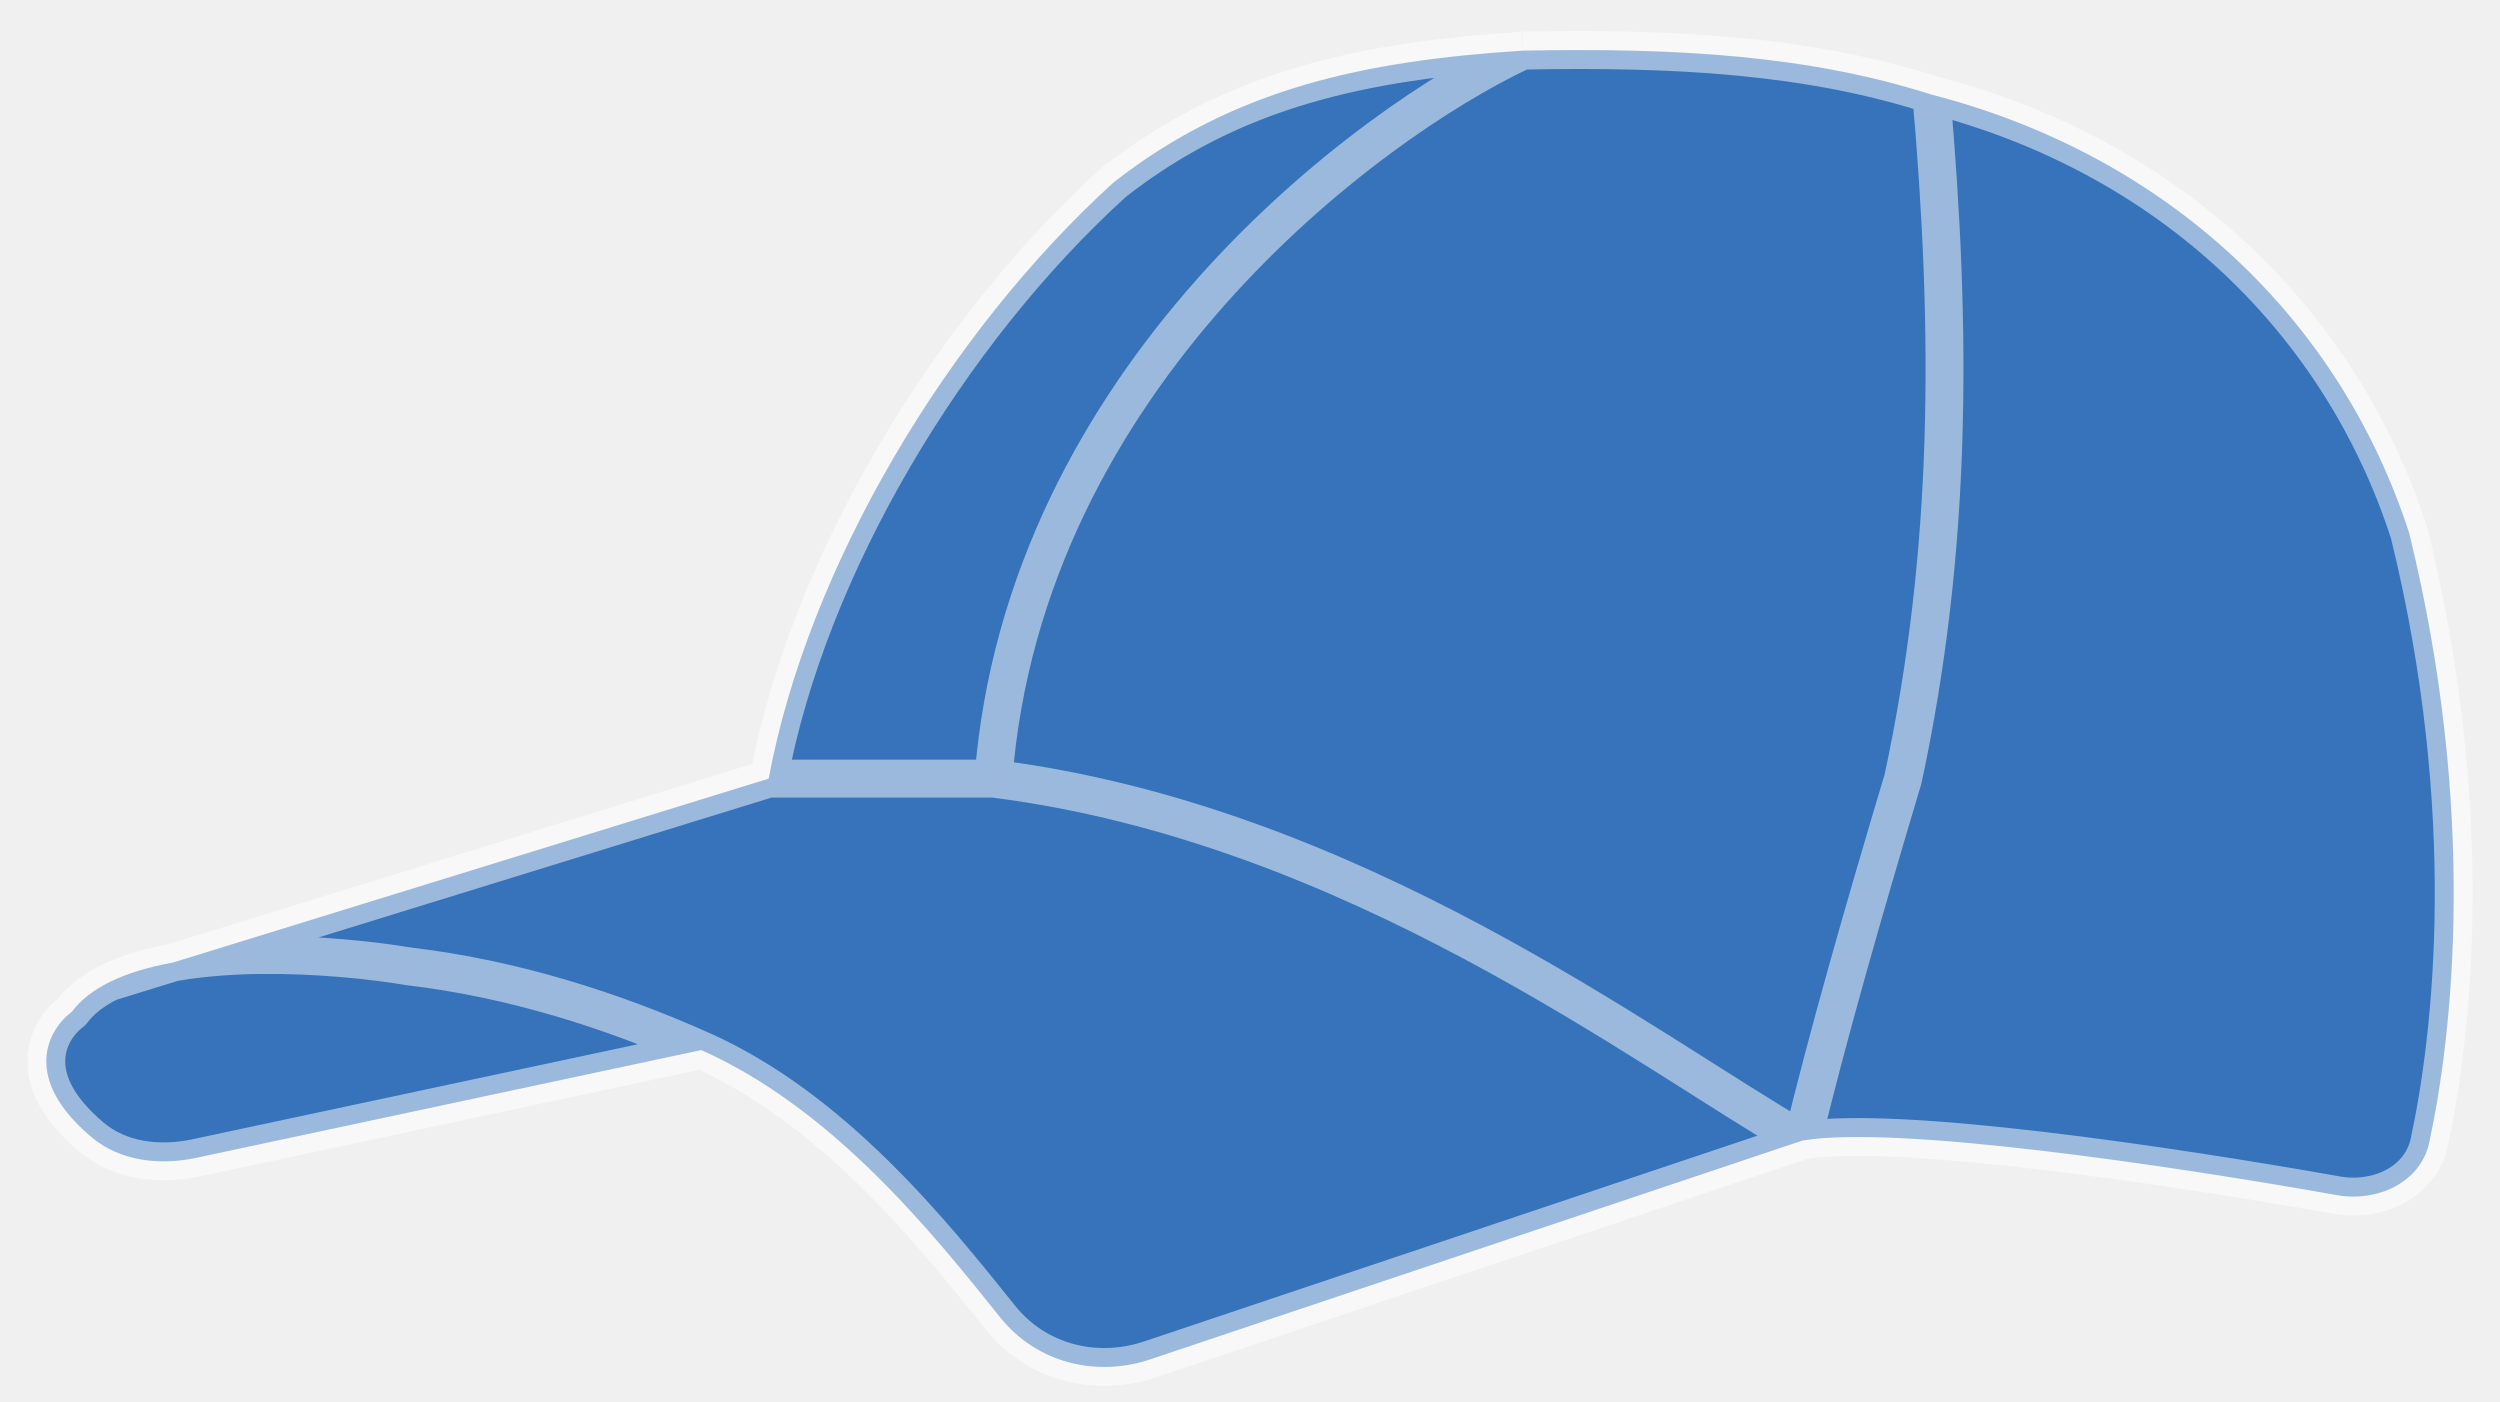
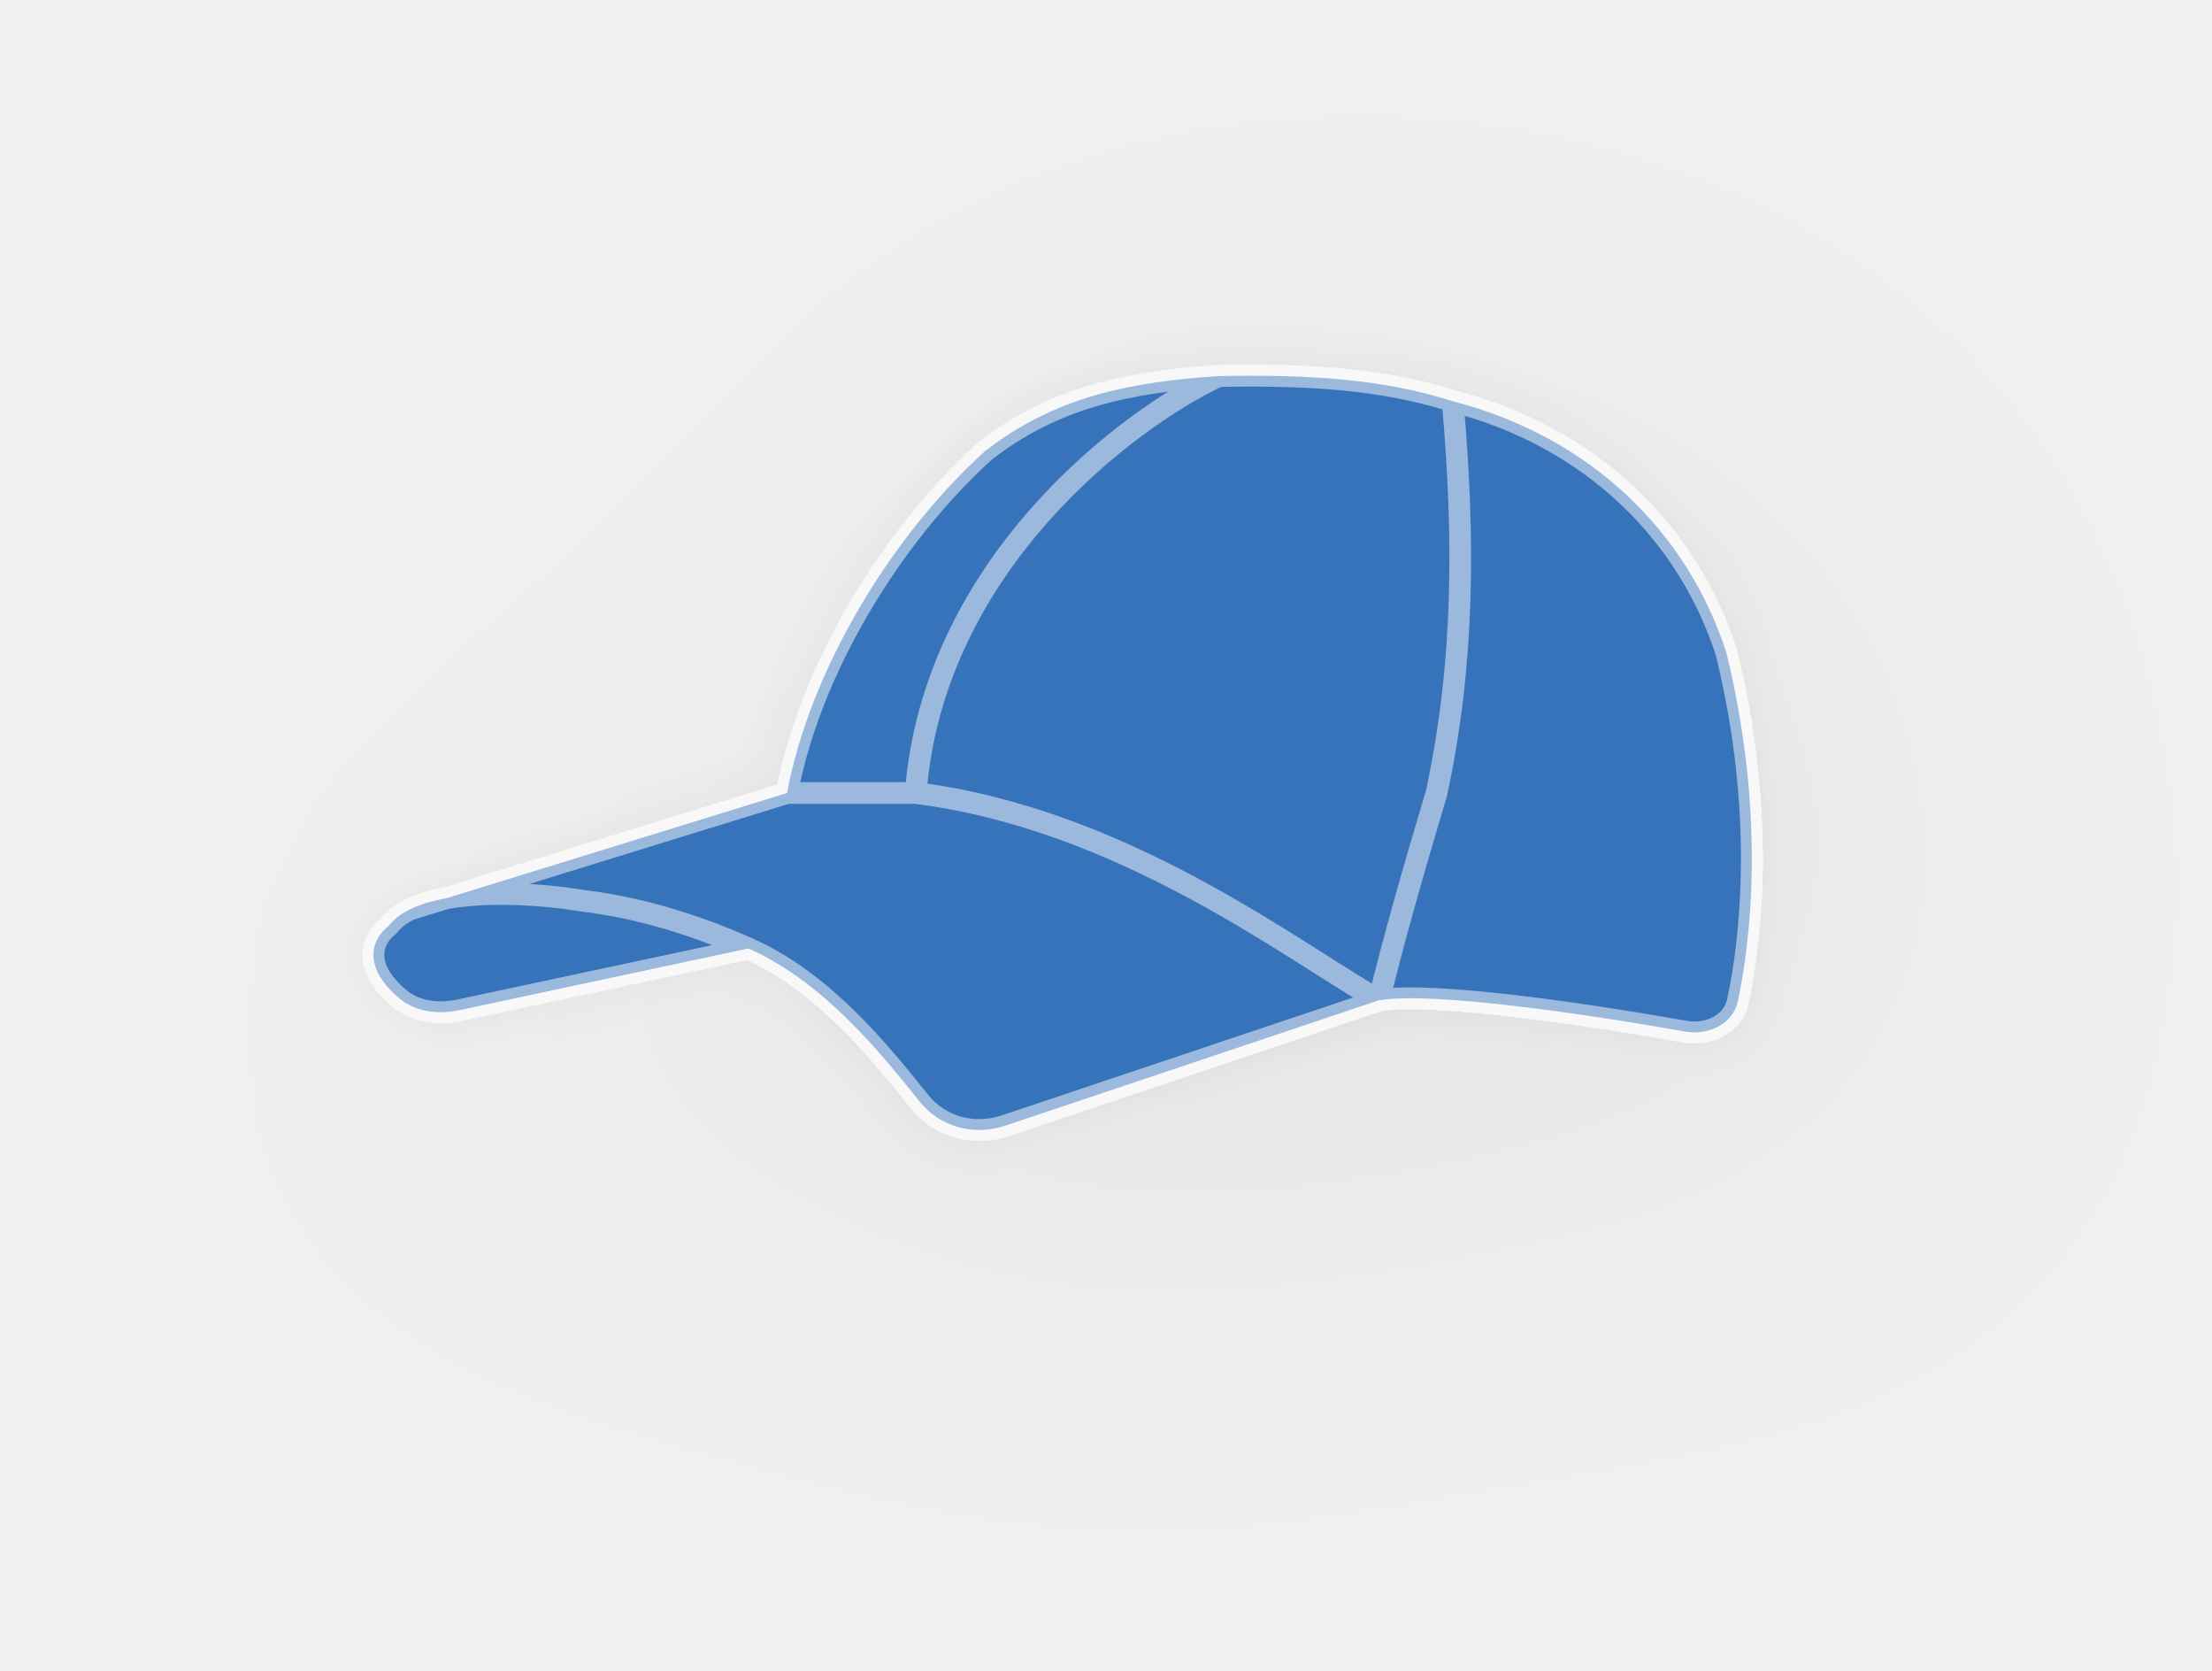
- <svg xmlns="http://www.w3.org/2000/svg" width="66" height="37" viewBox="0 0 66 37" fill="none">
-   <path d="M47.585 30.11C50.051 29.697 57.146 30.746 61.7 31.552C62.764 31.74 63.904 31.219 64.132 30.163C64.737 27.36 65.423 21.489 63.605 14.083C61.82 8.545 57.36 4.139 50.986 2.496C47.77 1.468 44.314 1.256 40.194 1.337C36.02 1.607 32.576 2.33 29.402 4.813C25.02 8.791 21.332 14.967 20.293 20.556L4.569 25.41C3.94 25.524 3.362 25.692 2.883 25.931C2.474 26.135 2.136 26.39 1.9 26.707C1.231 27.212 0.591 28.485 2.416 30.021C3.172 30.657 4.214 30.773 5.18 30.567L18.513 27.722C21.976 29.264 24.59 32.509 26.405 34.779C27.355 35.968 28.92 36.372 30.363 35.888L47.585 30.11Z" fill="#0854AD" fill-opacity="0.8" />
-   <path d="M50.986 2.496C57.36 4.139 61.82 8.545 63.605 14.083C65.423 21.489 64.737 27.36 64.132 30.163C63.904 31.219 62.764 31.74 61.7 31.552C57.146 30.746 50.051 29.697 47.585 30.11M50.986 2.496C47.77 1.468 44.314 1.256 40.194 1.337M50.986 2.496C51.536 8.769 51.539 14.51 50.242 20.556C49.14 24.237 48.243 27.395 47.585 30.11M20.293 20.556L2.883 25.931M20.293 20.556H26.226M20.293 20.556C21.332 14.967 25.02 8.791 29.402 4.813C32.576 2.33 36.02 1.607 40.194 1.337M47.585 30.11L30.363 35.888C28.92 36.372 27.355 35.968 26.405 34.779C24.59 32.509 21.976 29.264 18.513 27.722M47.585 30.11C43.432 27.722 35.719 21.75 26.226 20.556M18.513 27.722C16.14 26.665 13.521 25.835 10.8 25.513C8.82 25.181 4.942 24.905 2.883 25.931M18.513 27.722L5.18 30.567C4.214 30.773 3.172 30.657 2.416 30.021C0.591 28.485 1.231 27.212 1.9 26.707C2.136 26.39 2.474 26.135 2.883 25.931M26.226 20.556C27.043 9.976 36.078 3.268 40.194 1.337" stroke="white" stroke-opacity="0.5" stroke-linejoin="round" />
+ <svg xmlns="http://www.w3.org/2000/svg" width="102" height="77" viewBox="0 0 102 77" fill="none">
+   <g id="ëª¨ì" filter="url(#filter0_bdd_7124_1812)">
+     <g id="Vector 77">
+       <path d="M63.585 46.111C66.052 45.697 73.146 46.746 77.701 47.552C78.764 47.74 79.904 47.219 80.132 46.164C80.737 43.36 81.423 37.49 79.605 30.083C77.82 24.545 73.36 20.139 66.986 18.496C63.77 17.468 60.314 17.256 56.194 17.337C52.02 17.607 48.576 18.331 45.402 20.814C41.02 24.792 37.332 30.968 36.292 36.557L20.569 41.411C19.94 41.524 19.362 41.692 18.883 41.931C18.474 42.135 18.136 42.391 17.9 42.708C17.231 43.212 16.591 44.486 18.416 46.022C19.172 46.657 20.214 46.773 21.18 46.568L34.513 43.722C37.976 45.264 40.59 48.509 42.405 50.779C43.355 51.969 44.92 52.372 46.363 51.888L63.585 46.111Z" fill="#0854AD" fill-opacity="0.8" />
+       <path d="M66.986 18.496C73.36 20.139 77.82 24.545 79.605 30.083C81.423 37.49 80.737 43.36 80.132 46.164C79.904 47.219 78.764 47.74 77.701 47.552C73.146 46.746 66.052 45.697 63.585 46.111M66.986 18.496C63.77 17.468 60.314 17.256 56.194 17.337M66.986 18.496C67.536 24.77 67.539 30.511 66.242 36.557C65.14 40.237 64.243 43.395 63.585 46.111M36.292 36.557L18.883 41.931M36.292 36.557H42.226M36.292 36.557C37.332 30.968 41.02 24.792 45.402 20.814C48.576 18.331 52.02 17.607 56.194 17.337M63.585 46.111L46.363 51.888C44.92 52.372 43.355 51.969 42.405 50.779C40.59 48.509 37.976 45.264 34.513 43.722M63.585 46.111C59.432 43.722 51.719 37.751 42.226 36.557M34.513 43.722C32.139 42.665 29.521 41.836 26.8 41.514C24.82 41.181 20.942 40.905 18.883 41.931M34.513 43.722L21.18 46.568C20.214 46.773 19.172 46.657 18.416 46.022C16.591 44.486 17.231 43.212 17.9 42.708C18.136 42.391 18.474 42.135 18.883 41.931M42.226 36.557C43.043 25.977 52.078 19.268 56.194 17.337" stroke="white" stroke-opacity="0.5" stroke-linejoin="round" />
+     </g>
+   </g>
+   <defs>
+     <filter id="filter0_bdd_7124_1812" x="0" y="-14" width="106" height="106" filterUnits="userSpaceOnUse" color-interpolation-filters="sRGB">
+       <feFlood flood-opacity="0" result="BackgroundImageFix" />
+       <feGaussianBlur in="BackgroundImageFix" stdDeviation="5" />
+       <feComposite in2="SourceAlpha" operator="in" result="effect1_backgroundBlur_7124_1812" />
+       <feColorMatrix in="SourceAlpha" type="matrix" values="0 0 0 0 0 0 0 0 0 0 0 0 0 0 0 0 0 0 127 0" result="hardAlpha" />
+       <feOffset dx="4" dy="4" />
+       <feGaussianBlur stdDeviation="10" />
+       <feComposite in2="hardAlpha" operator="out" />
+       <feColorMatrix type="matrix" values="0 0 0 0 0 0 0 0 0 0 0 0 0 0 0 0 0 0 0.05 0" />
+       <feBlend mode="normal" in2="effect1_backgroundBlur_7124_1812" result="effect2_dropShadow_7124_1812" />
+       <feColorMatrix in="SourceAlpha" type="matrix" values="0 0 0 0 0 0 0 0 0 0 0 0 0 0 0 0 0 0 127 0" result="hardAlpha" />
+       <feOffset />
+       <feGaussianBlur stdDeviation="1" />
+       <feComposite in2="hardAlpha" operator="out" />
+       <feColorMatrix type="matrix" values="0 0 0 0 0 0 0 0 0 0 0 0 0 0 0 0 0 0 0.05 0" />
+       <feBlend mode="normal" in2="effect2_dropShadow_7124_1812" result="effect3_dropShadow_7124_1812" />
+       <feBlend mode="normal" in="SourceGraphic" in2="effect3_dropShadow_7124_1812" result="shape" />
+     </filter>
+   </defs>
</svg>
